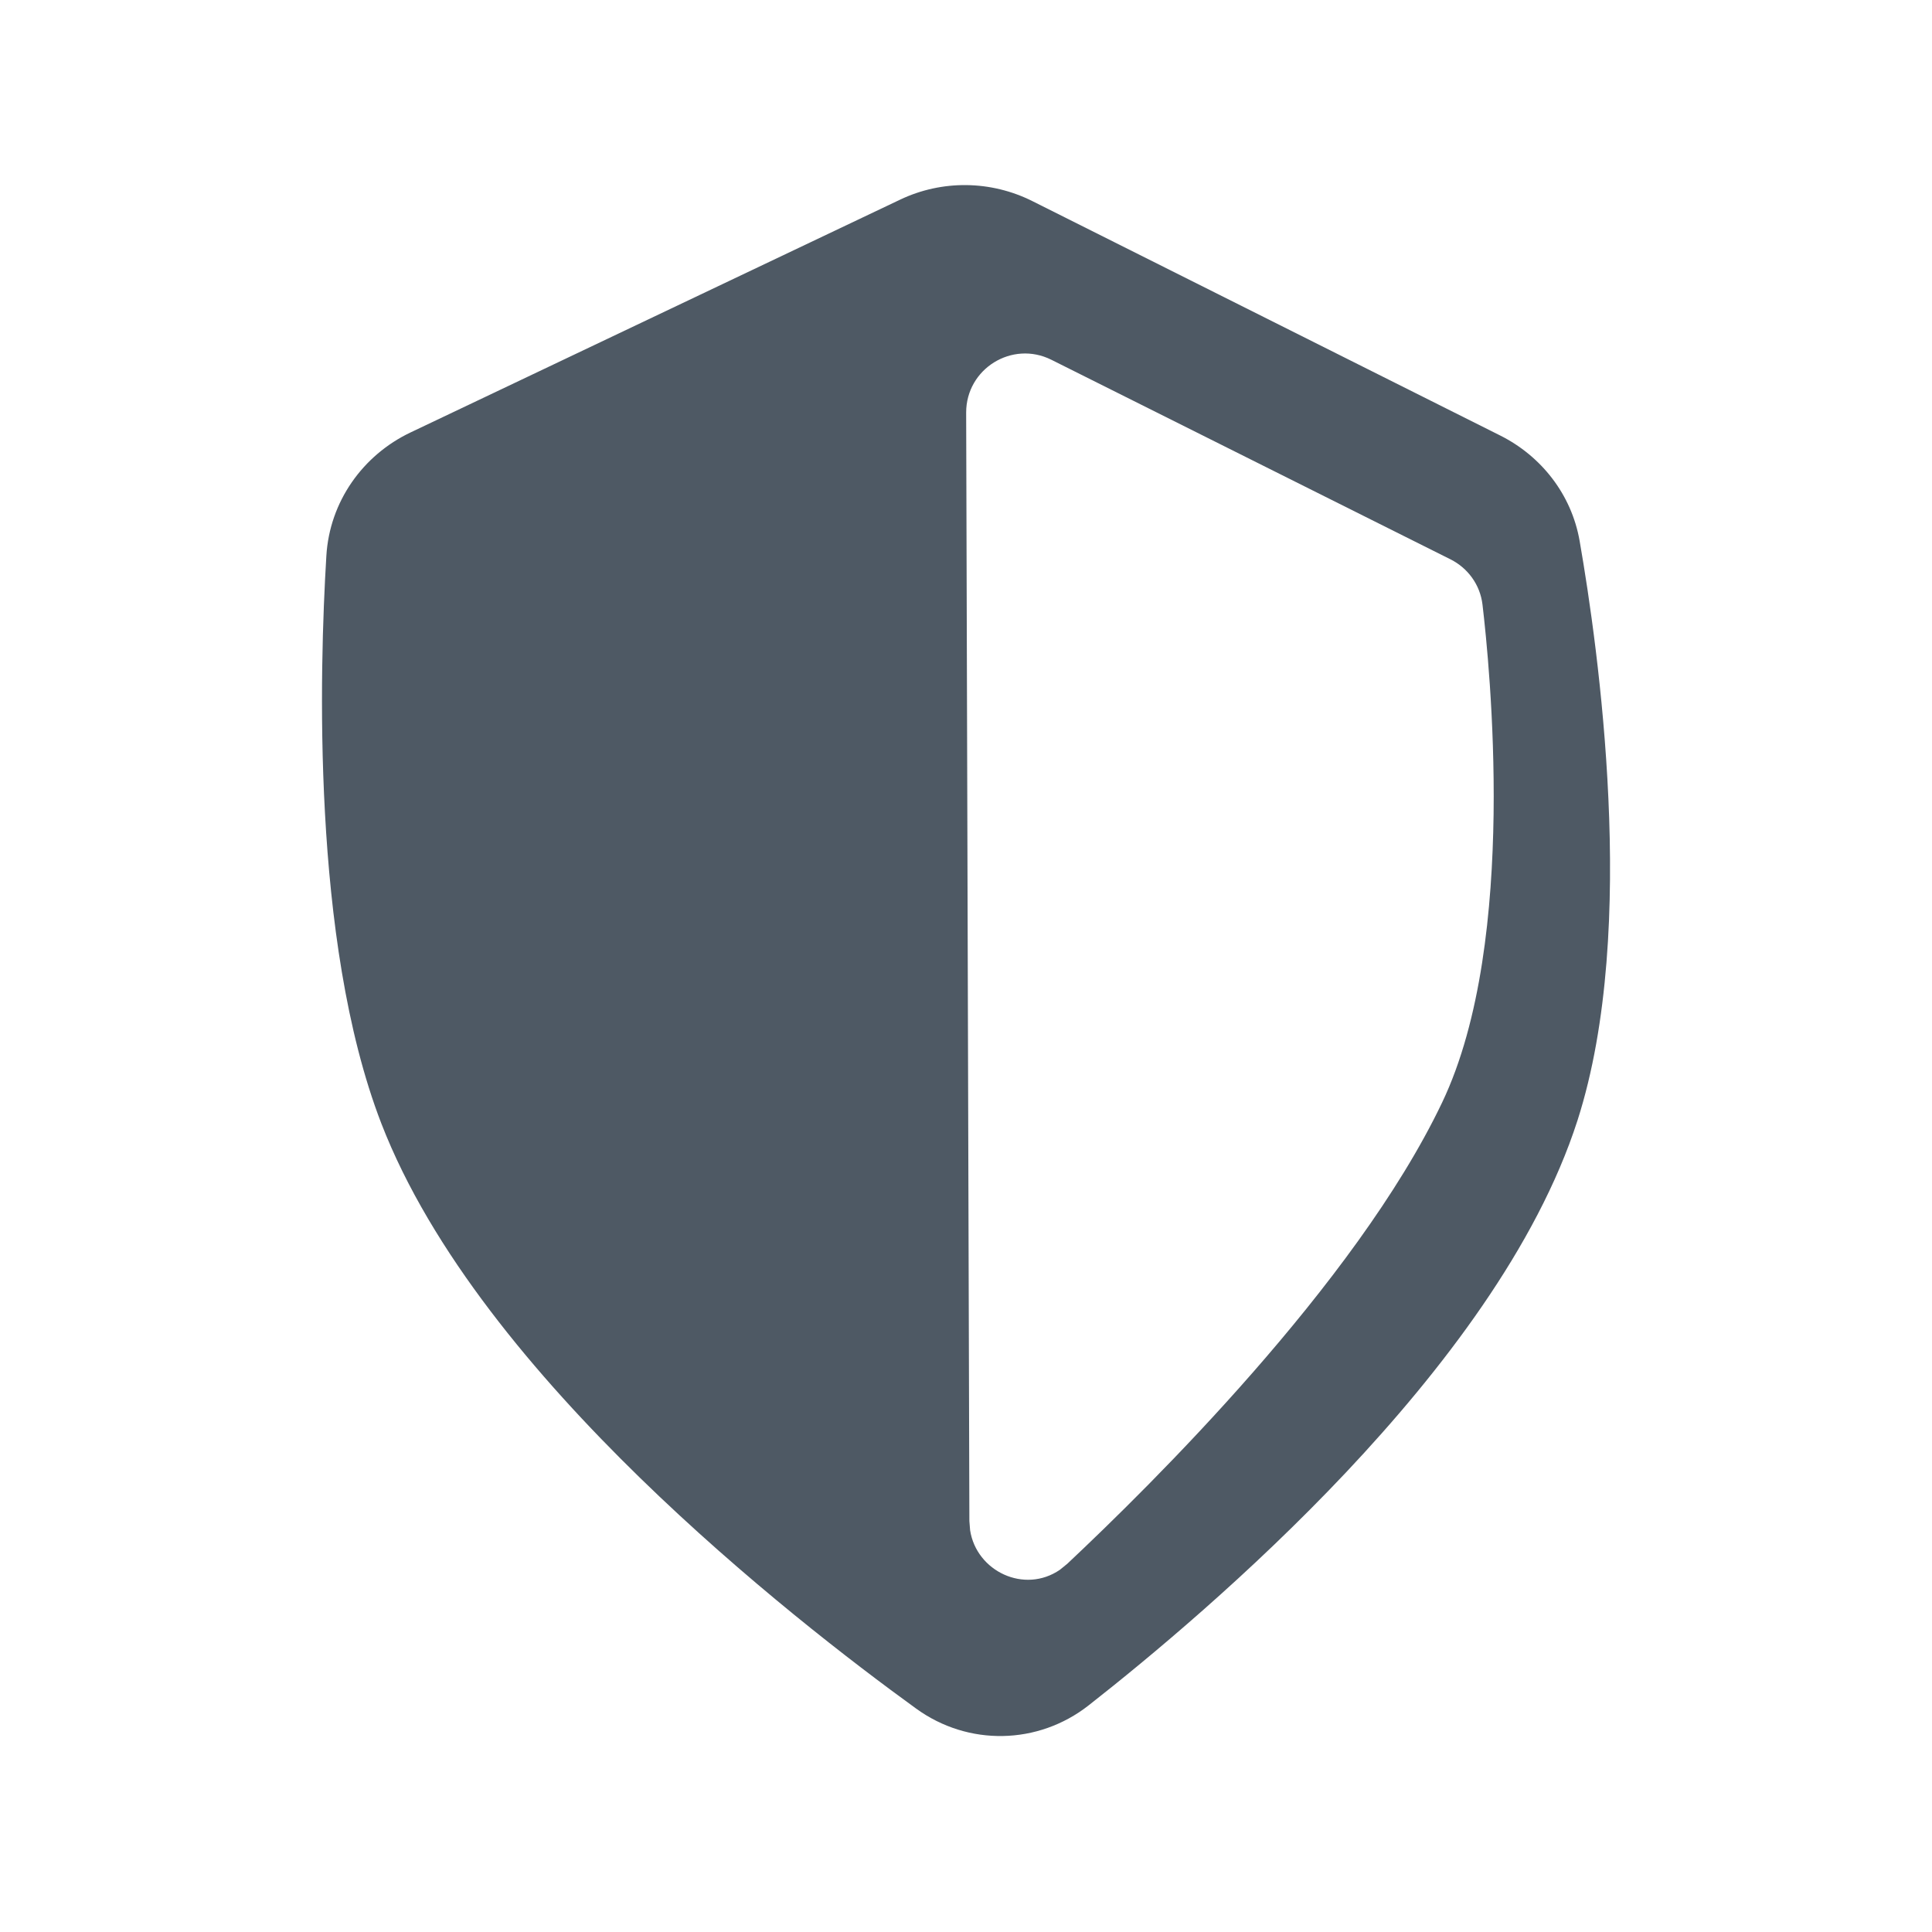
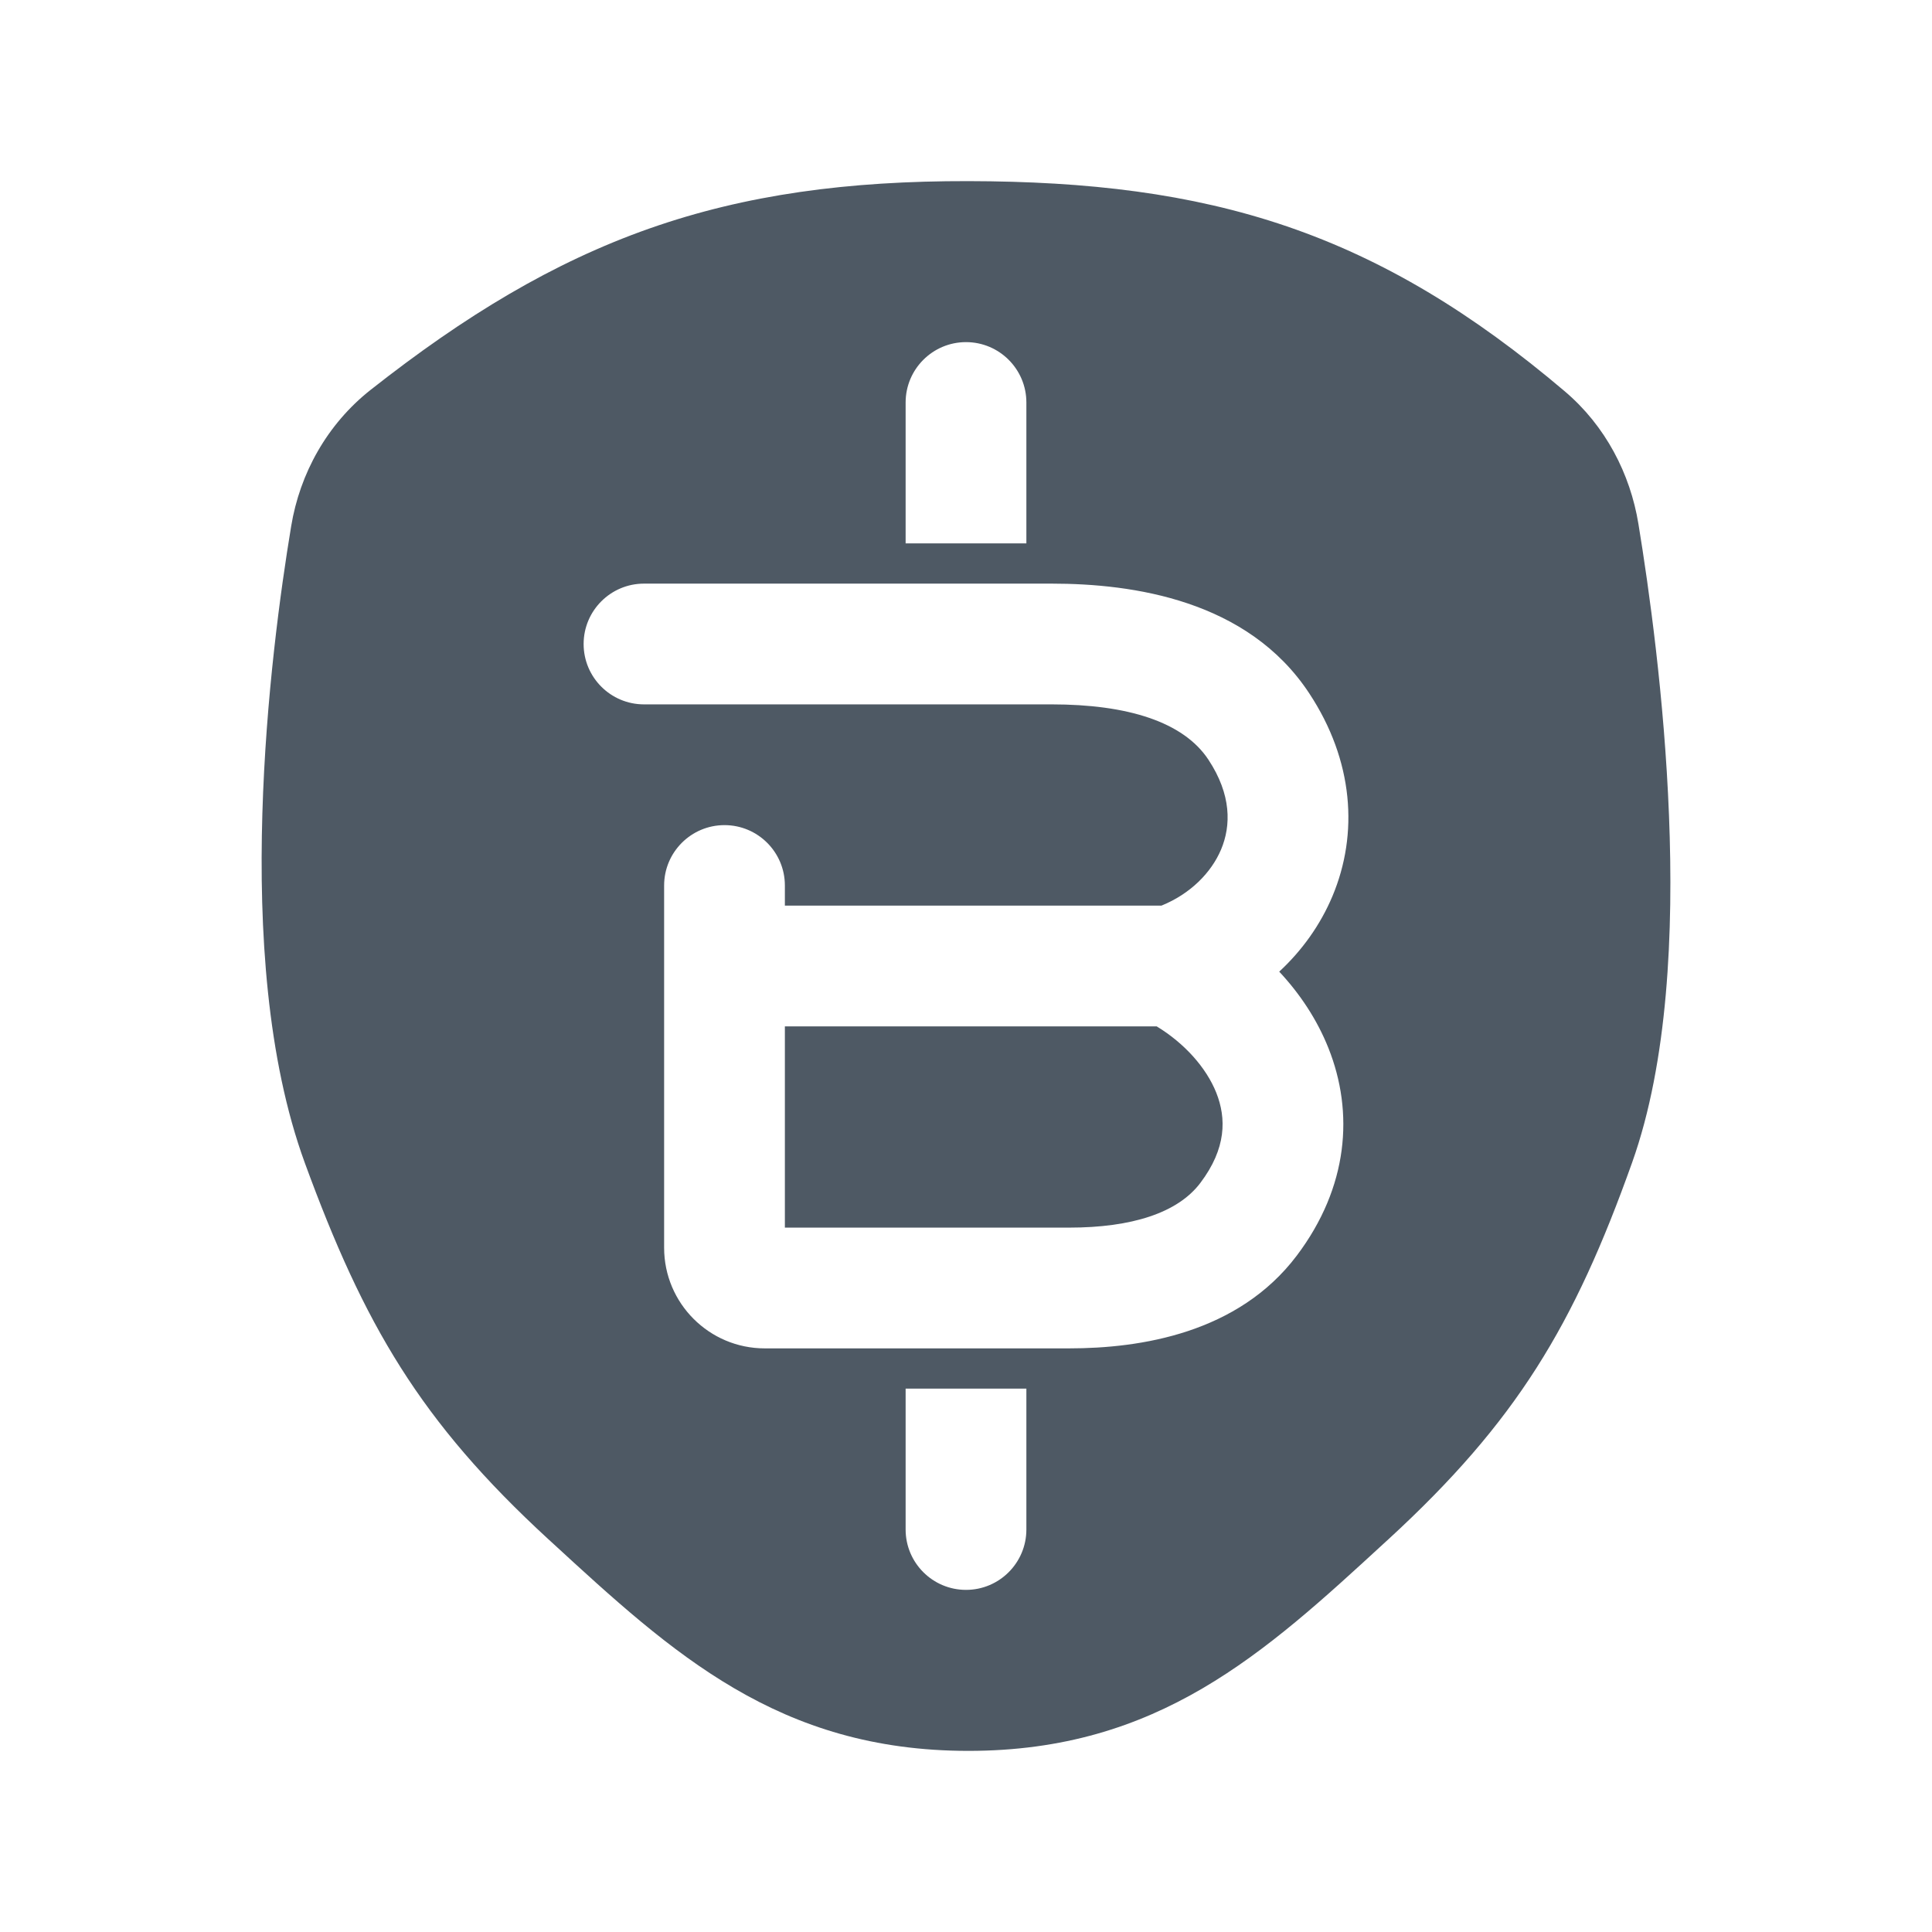
<svg xmlns="http://www.w3.org/2000/svg" width="24" height="24" viewBox="0 0 24 24" fill="none">
-   <path d="M11.182 2.48C11.703 2.232 12.31 2.24 12.826 2.499L18.638 5.411C19.144 5.665 19.522 6.14 19.623 6.721C19.741 7.398 19.92 8.6 19.98 9.919C20.04 11.222 19.985 12.708 19.596 13.919C19.09 15.49 17.908 17.03 16.725 18.286C15.528 19.556 14.265 20.603 13.523 21.185C12.895 21.677 12.027 21.694 11.381 21.225C10.598 20.658 9.249 19.624 7.947 18.355C6.659 17.099 5.355 15.553 4.737 13.956C4.293 12.806 4.107 11.379 4.037 10.102C3.966 8.813 4.011 7.62 4.054 6.907C4.094 6.229 4.509 5.653 5.1 5.372L11.182 2.48ZM13.06 4.469C12.573 4.226 12.001 4.581 12.002 5.126L12.042 18.895L12.051 19.009C12.13 19.52 12.726 19.803 13.167 19.5L13.259 19.425C13.776 18.939 14.67 18.07 15.565 17.047C16.456 16.029 17.372 14.833 17.914 13.697C18.402 12.675 18.538 11.287 18.554 10.114C18.569 8.925 18.46 7.883 18.416 7.51C18.386 7.259 18.23 7.055 18.02 6.949L13.06 4.469Z" fill="#4E5964" />
+   <path fill-rule="evenodd" clip-rule="evenodd" d="M12.031 2.25C10.533 2.247 9.268 2.417 8.069 2.838C6.87 3.26 5.777 3.919 4.604 4.843C4.063 5.27 3.725 5.881 3.617 6.537C3.485 7.332 3.301 8.669 3.259 10.112C3.217 11.539 3.312 13.148 3.787 14.447C4.523 16.457 5.219 17.656 6.811 19.12L6.856 19.161C8.357 20.541 9.671 21.75 12.03 21.75C14.389 21.75 15.704 20.541 17.204 19.161L17.249 19.12C18.838 17.659 19.553 16.467 20.275 14.441C20.721 13.19 20.79 11.571 20.733 10.133C20.676 8.674 20.484 7.306 20.353 6.508C20.251 5.885 19.944 5.29 19.438 4.861C18.291 3.888 17.196 3.226 15.989 2.813C14.786 2.402 13.513 2.253 12.031 2.25ZM8 7.25C7.586 7.25 7.25 7.586 7.25 8C7.25 8.414 7.586 8.75 8 8.75H13.064C14.005 8.75 14.701 8.966 15.012 9.438C15.299 9.873 15.293 10.256 15.169 10.552C15.046 10.843 14.785 11.105 14.428 11.25H9.75V11C9.75 10.586 9.414 10.25 9 10.25C8.586 10.25 8.25 10.586 8.25 11V15.5C8.25 16.19 8.81 16.75 9.5 16.75H13.28C14.172 16.75 15.381 16.561 16.108 15.599C16.752 14.746 16.821 13.818 16.502 13.019C16.36 12.663 16.147 12.344 15.891 12.07C16.173 11.809 16.401 11.492 16.552 11.133C16.878 10.357 16.815 9.449 16.264 8.613C15.501 7.454 14.075 7.25 13.064 7.25H8ZM9.75 12.75H14.369C14.711 12.958 14.983 13.259 15.109 13.574C15.235 13.892 15.236 14.265 14.911 14.695C14.63 15.067 14.059 15.25 13.28 15.25H9.75V12.75ZM12.75 17.25V19C12.75 19.414 12.414 19.75 12 19.75C11.586 19.75 11.25 19.414 11.25 19V17.25H12.75ZM12.75 5C12.75 4.586 12.414 4.25 12 4.25C11.586 4.25 11.25 4.586 11.25 5V6.75H12.75V5Z" fill="#4E5964" />
</svg>
